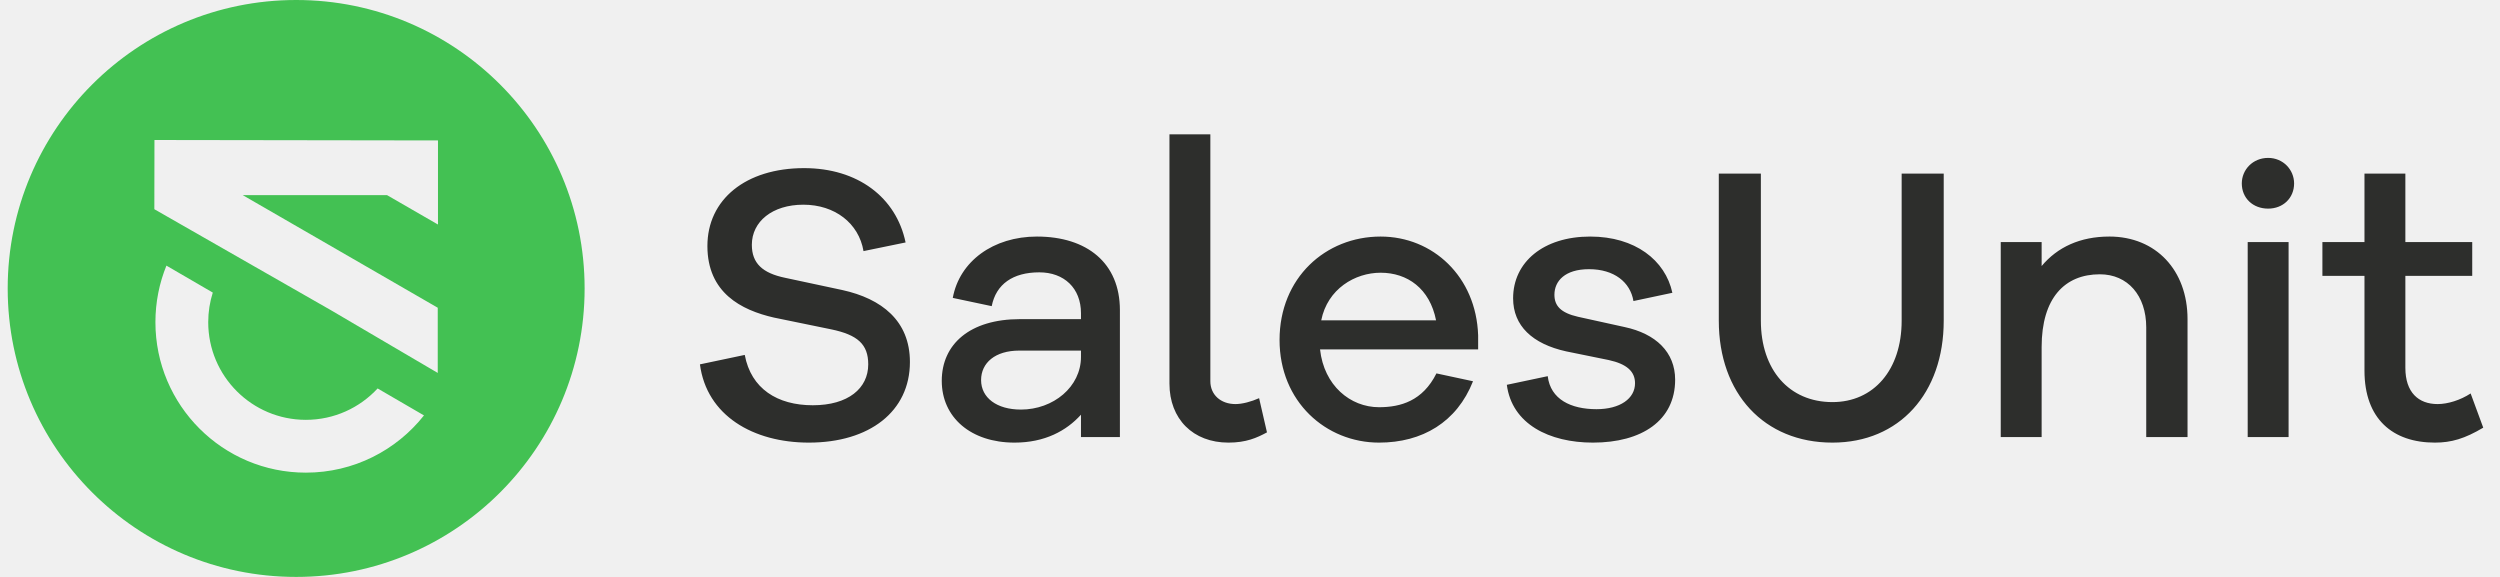
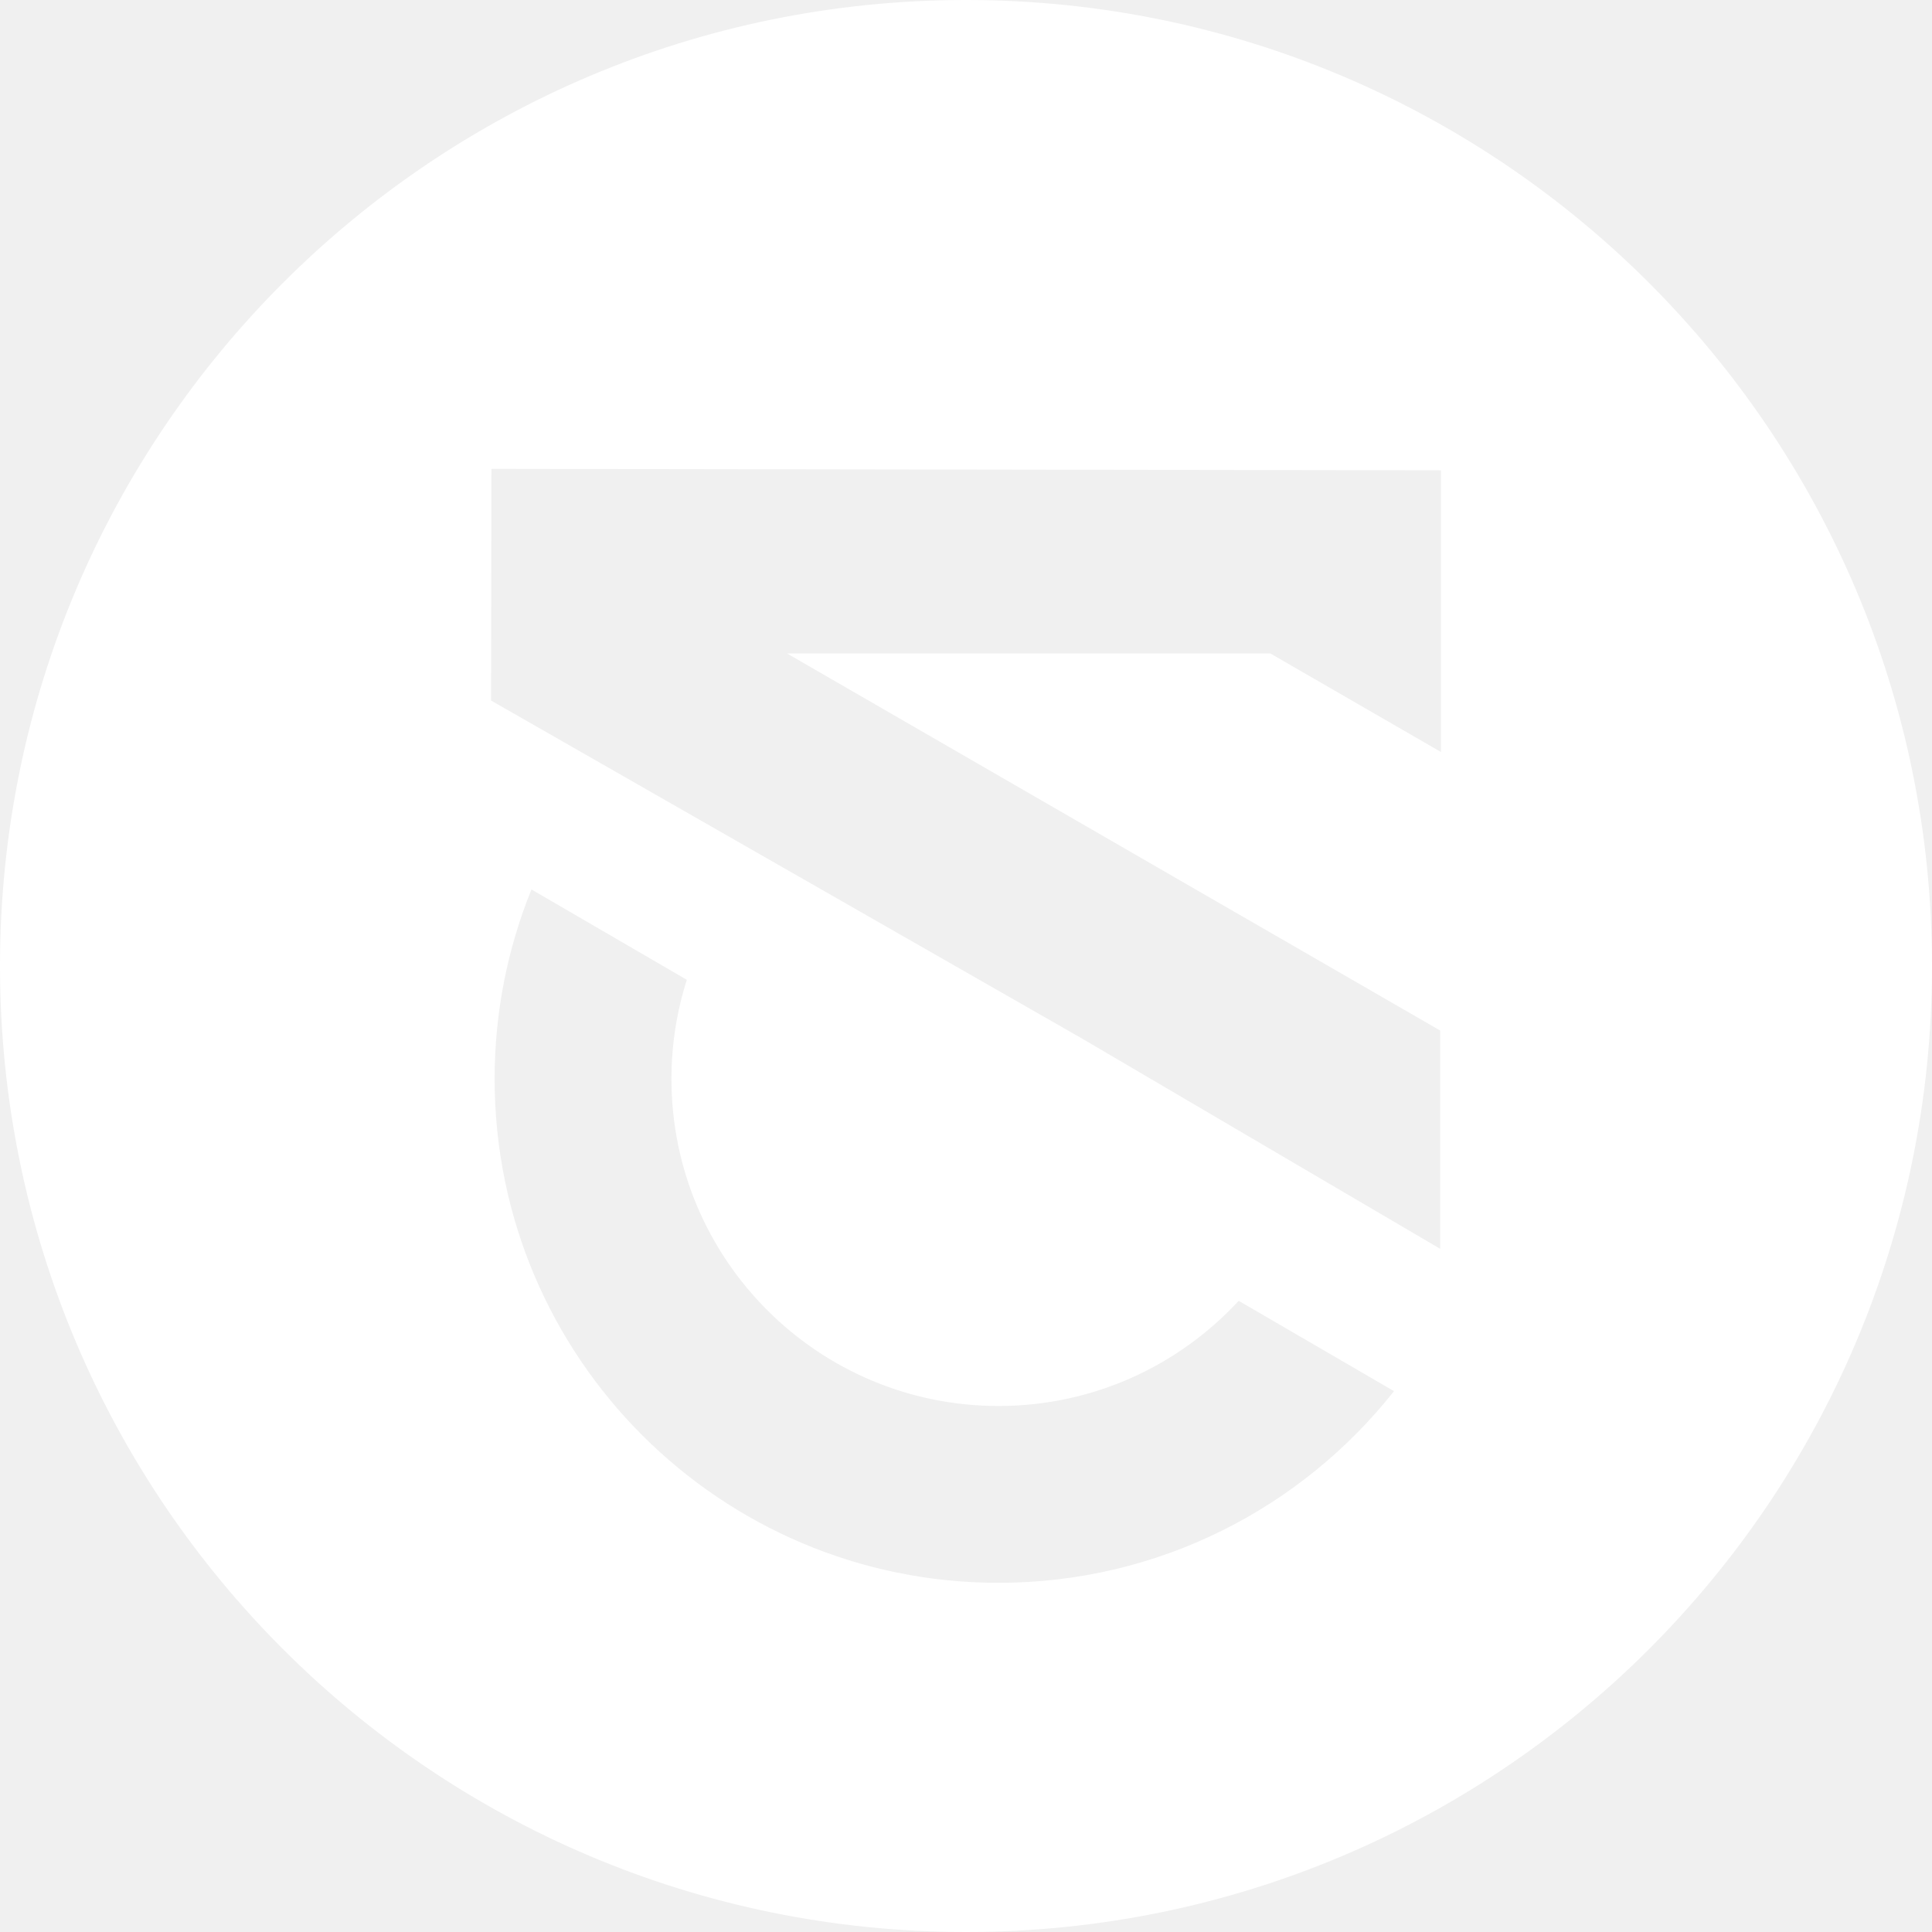
- <svg xmlns="http://www.w3.org/2000/svg" width="156" height="36" viewBox="0 0 156 36" fill="none">
-   <path fill-rule="evenodd" clip-rule="evenodd" d="M18.48 0C28.422 0 36.48 8.059 36.48 18C36.48 27.941 28.422 36 18.48 36C8.539 36 0.48 27.941 0.48 18C0.48 8.059 8.539 0 18.48 0ZM26.456 25.922C24.736 28.097 22.075 29.493 19.086 29.493C13.901 29.493 9.698 25.29 9.698 20.105C9.698 18.856 9.942 17.664 10.385 16.575L13.278 18.257C13.093 18.84 12.993 19.461 12.993 20.105C12.993 23.47 15.721 26.198 19.086 26.198C20.856 26.198 22.45 25.444 23.563 24.239L26.456 25.922H26.456ZM9.638 8.737L9.631 13.055L20.647 19.355L22.569 16.462L15.146 12.177H24.152L27.33 14.011C27.33 12.262 27.33 10.512 27.33 8.763L9.638 8.736V8.737ZM20.647 19.355L27.315 23.271V19.203L22.569 16.462L20.647 19.355Z" fill="#43C153" />
-   <path d="M50.178 10.491C46.522 10.491 44.142 12.454 44.142 15.35C44.142 18.269 46.252 19.349 48.289 19.816L51.871 20.552C53.516 20.895 54.178 21.484 54.178 22.736C54.178 24.233 52.927 25.288 50.718 25.288C48.51 25.288 46.865 24.257 46.473 22.147L43.676 22.736C44.093 25.926 46.989 27.619 50.473 27.619C54.252 27.619 56.779 25.68 56.779 22.588C56.779 20.012 55.013 18.638 52.559 18.098L49.001 17.337C47.577 17.043 46.915 16.429 46.915 15.276C46.915 13.828 48.191 12.773 50.129 12.773C52.092 12.773 53.589 13.927 53.883 15.669L56.509 15.129C55.92 12.306 53.516 10.491 50.178 10.491L50.178 10.491ZM64.704 14.761C61.981 14.761 59.871 16.306 59.453 18.589L61.883 19.104C62.153 17.73 63.207 16.994 64.852 16.994C66.397 16.994 67.453 17.976 67.453 19.546V19.914H63.649C60.508 19.914 58.766 21.485 58.766 23.766C58.766 26.048 60.582 27.619 63.306 27.619C65.195 27.619 66.545 26.883 67.453 25.877V27.275H69.882V19.35C69.882 16.405 67.821 14.761 64.705 14.761L64.704 14.761ZM63.698 25.557C62.201 25.557 61.22 24.821 61.22 23.717C61.22 22.638 62.104 21.877 63.6 21.877H67.453V22.27C67.453 24.135 65.735 25.558 63.698 25.558V25.557ZM75.525 8.381H72.974V23.938C72.974 26.146 74.446 27.619 76.654 27.619C77.758 27.619 78.421 27.324 79.059 26.98L78.568 24.846C78.078 25.066 77.513 25.214 77.096 25.214C76.164 25.214 75.526 24.625 75.526 23.79V8.38L75.525 8.381ZM92.236 20.92C92.113 17.264 89.414 14.761 86.15 14.761C82.715 14.761 79.844 17.337 79.844 21.214C79.844 25.066 82.739 27.619 86.052 27.619C88.751 27.619 90.91 26.342 91.916 23.79L89.634 23.3C88.776 25.017 87.401 25.41 86.052 25.41C84.261 25.41 82.617 24.06 82.371 21.803H92.236V20.919L92.236 20.92ZM86.15 17.018C87.819 17.018 89.218 18 89.61 19.988H82.445C82.838 18.024 84.555 17.018 86.15 17.018H86.15ZM94.026 24.012C94.346 26.465 96.677 27.619 99.4 27.619C102.443 27.619 104.529 26.245 104.529 23.693C104.529 21.975 103.326 20.822 101.363 20.405L98.468 19.767C97.388 19.521 96.996 19.08 96.996 18.393C96.996 17.534 97.658 16.797 99.154 16.797C100.725 16.797 101.731 17.607 101.927 18.785L104.356 18.27C103.915 16.233 102.025 14.761 99.228 14.761C96.308 14.761 94.418 16.356 94.418 18.614C94.418 20.331 95.621 21.46 97.731 21.926L100.382 22.466C101.51 22.712 102.026 23.178 102.026 23.914C102.026 24.871 101.093 25.533 99.621 25.533C98.026 25.533 96.75 24.92 96.578 23.473L94.026 24.012L94.026 24.012ZM121.288 10.834H118.663V20.012C118.663 23.079 116.92 25.091 114.344 25.091C111.645 25.091 109.878 23.079 109.878 20.012V10.834H107.253V20.012C107.253 24.551 110.074 27.619 114.344 27.619C118.516 27.619 121.288 24.551 121.288 20.012V10.834ZM131.619 14.761C129.803 14.761 128.38 15.423 127.398 16.601V15.104H124.846V27.275H127.398V21.655C127.398 18.588 128.846 17.116 131.03 17.116C132.772 17.116 133.925 18.441 133.925 20.429V27.275H136.502V19.913C136.502 16.871 134.539 14.76 131.619 14.76V14.761ZM141.532 9.853C140.575 9.853 139.888 10.589 139.888 11.448C139.888 12.356 140.575 13.018 141.532 13.018C142.464 13.018 143.152 12.356 143.152 11.448C143.152 10.589 142.465 9.853 141.532 9.853ZM142.808 27.275V15.104H140.256V27.275H142.808ZM154.168 24.551C153.531 24.968 152.745 25.214 152.107 25.214C150.905 25.214 150.095 24.478 150.095 22.956V17.215H154.267V15.104H150.095V10.834H147.543V15.104H144.918V17.215H147.543V23.128C147.543 26.147 149.31 27.619 151.935 27.619C152.966 27.619 153.8 27.373 154.954 26.686L154.168 24.552V24.551Z" fill="#2D2E2C" />
+ <svg xmlns="http://www.w3.org/2000/svg" width="112" height="112" viewBox="0 0 112 112" fill="none">
+   <g clip-path="url(#clip0_2058_112652)">
+     <path fill-rule="evenodd" clip-rule="evenodd" d="M56 0C86.93 0 112 25.07 112 56C112 86.93 86.93 112 56 112C25.07 112 0 86.93 0 56C0 25.07 25.07 0 56 0ZM80.811 80.646C75.463 87.412 67.183 91.758 57.884 91.758C41.754 91.758 28.674 78.679 28.674 62.548C28.674 58.664 29.433 54.957 30.81 51.563L39.816 56.8C39.238 58.614 38.925 60.544 38.925 62.548C38.925 73.017 47.415 81.507 57.884 81.507C63.389 81.507 68.346 79.157 71.809 75.409L80.811 80.646ZM28.489 27.181L28.468 40.611L62.742 60.214L68.717 51.217L45.626 37.882H73.644L83.532 43.593C83.532 38.15 83.532 32.707 83.532 27.264L28.489 27.181ZM62.742 60.214L83.487 72.395V59.74L68.717 51.217L62.742 60.214Z" fill="white" />
+   </g>
+   <defs>
+     <clipPath id="clip0_2058_112652">
+       <rect width="112" height="112" fill="white" />
+     </clipPath>
+   </defs>
</svg>
